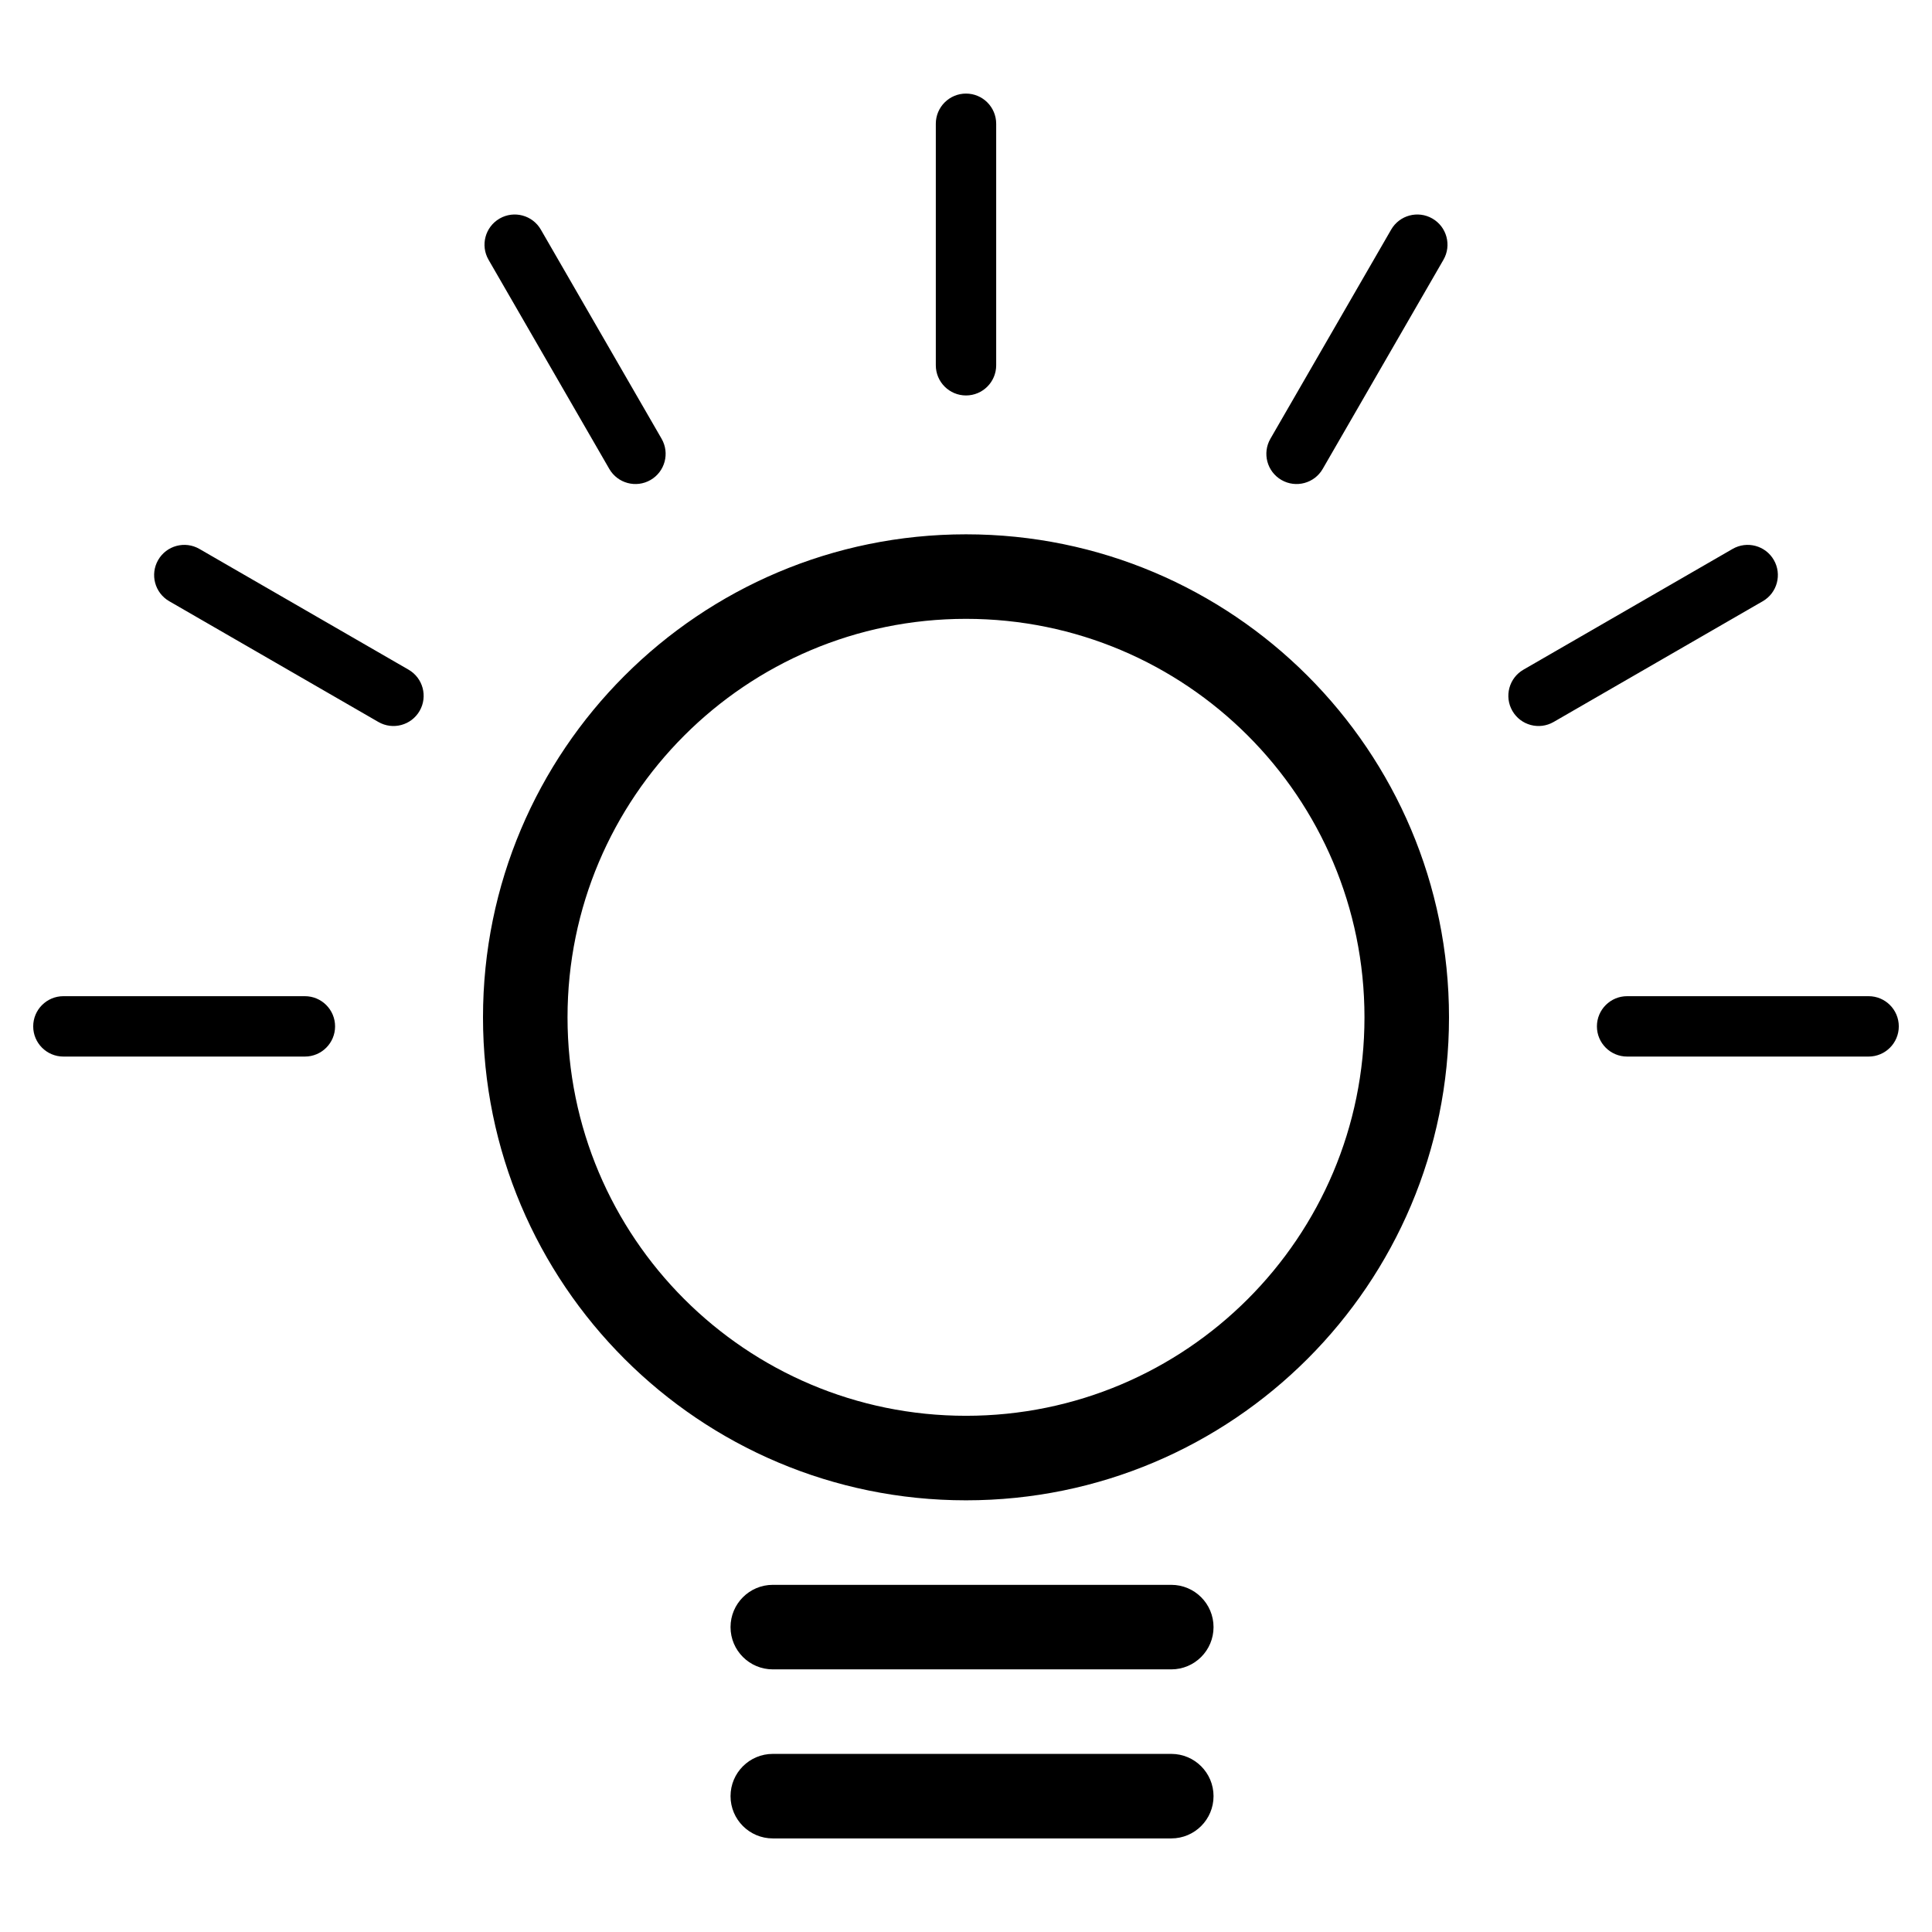
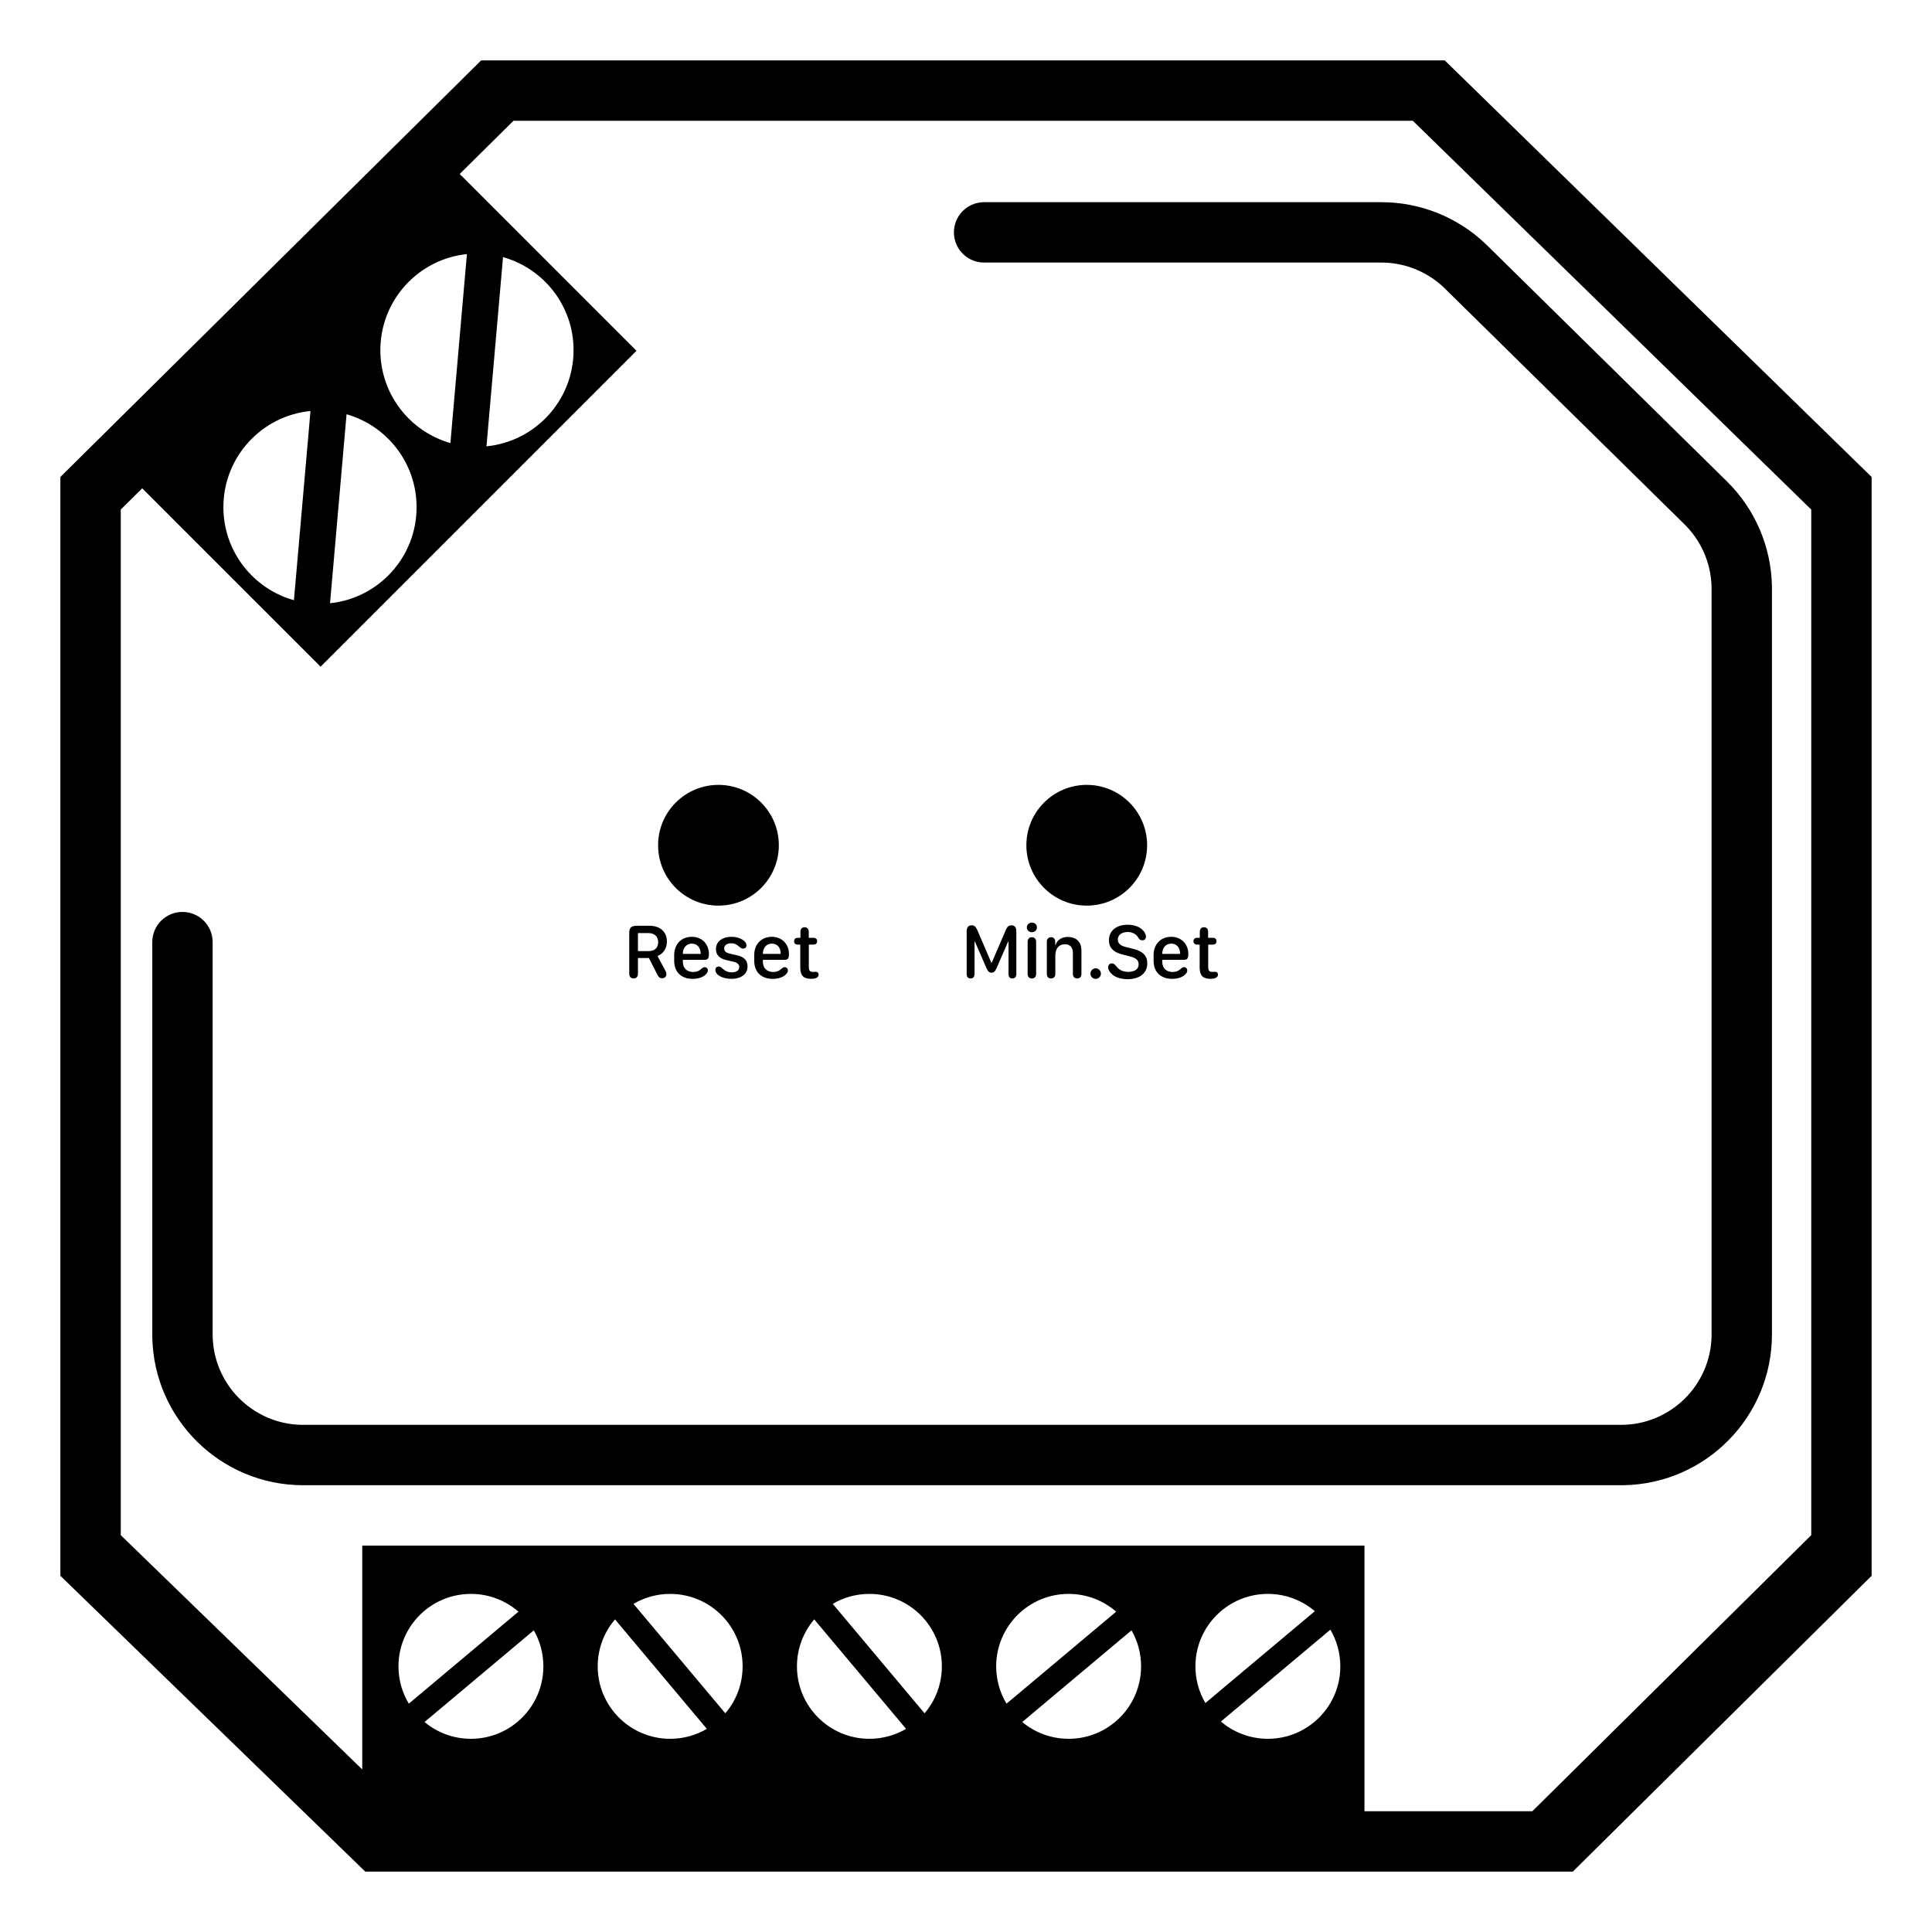
<svg xmlns="http://www.w3.org/2000/svg" width="320px" height="320px" viewBox="0 0 320 320" version="1.1">
-   <g id="images-/-light" stroke="none" stroke-width="1" fill="none" fill-rule="evenodd">
-     <path d="M194,290.5 C197.866,290.5 201,293.634 201,297.5 C201,301.366 197.866,304.5 194,304.5 L128,304.5 C124.134,304.5 121,301.366 121,297.5 C121,293.634 124.134,290.5 128,290.5 L194,290.5 Z M194,262.5 C197.866,262.5 201,265.634 201,269.5 C201,273.366 197.866,276.5 194,276.5 L128,276.5 C124.134,276.5 121,273.366 121,269.5 C121,265.634 124.134,262.5 128,262.5 L194,262.5 Z M160,88.5 C204.183,88.5 240,124.317 240,168.5 C240,212.683 204.183,248.5 160,248.5 C115.817,248.5 80,212.683 80,168.5 C80,124.317 115.817,88.5 160,88.5 Z M160,102.5 C123.549,102.5 94,132.049 94,168.5 C94,204.951 123.549,234.5 160,234.5 C196.451,234.5 226,204.951 226,168.5 C226,132.049 196.451,102.5 160,102.5 Z M309.5,165 C312.261,165 314.5,167.239 314.5,170 C314.5,172.761 312.261,175 309.5,175 L269.5,175 C266.739,175 264.5,172.761 264.5,170 C264.5,167.239 266.739,165 269.5,165 L309.5,165 Z M50.5,165 C53.261,165 55.5,167.239 55.5,170 C55.5,172.761 53.261,175 50.5,175 L10.5,175 C7.739,175 5.5,172.761 5.5,170 C5.5,167.239 7.739,165 10.5,165 L50.5,165 Z M293.801,92.75 C295.182,95.141 294.362,98.199 291.971,99.58 L257.33,119.58 C254.938,120.961 251.88,120.141 250.5,117.75 C249.119,115.359 249.938,112.301 252.33,110.92 L286.971,90.92 C289.362,89.539 292.42,90.359 293.801,92.75 Z M33.029,90.92 L67.67,110.92 C70.062,112.301 70.881,115.359 69.5,117.75 C68.12,120.141 65.062,120.961 62.67,119.58 L28.029,99.58 C25.638,98.199 24.818,95.141 26.199,92.75 C27.58,90.359 30.638,89.539 33.029,90.92 Z M237.25,36.199 C239.641,37.58 240.461,40.638 239.08,43.029 L219.08,77.67 C217.699,80.062 214.641,80.881 212.25,79.5 C209.859,78.12 209.039,75.062 210.42,72.67 L230.42,38.029 C231.801,35.638 234.859,34.818 237.25,36.199 Z M89.58,38.029 L109.58,72.67 C110.961,75.062 110.141,78.12 107.75,79.5 C105.359,80.881 102.301,80.062 100.92,77.67 L80.92,43.029 C79.539,40.638 80.359,37.58 82.75,36.199 C85.141,34.818 88.199,35.638 89.58,38.029 Z M160,15.5 C162.761,15.5 165,17.739 165,20.5 L165,60.5 C165,63.261 162.761,65.5 160,65.5 C157.239,65.5 155,63.261 155,60.5 L155,20.5 C155,17.739 157.239,15.5 160,15.5 Z" id="Combined-Shape" fill="#000000" />
+   <g id="images-/-9101SAC-HP" stroke="none" stroke-width="1" fill="none" fill-rule="evenodd">
+     <path d="M239.293,10 L310,79 L310,261 L260.505,310 L60.505,310 L10,261 L10,79 L79.697,10 L239.293,10 Z M234.007,20 L85.051,20 L76.143,28.817 L105.426,58.101 L53.101,110.426 L23.554,80.88 L20,84.4 L20,254.267 L60,293.075 L60,256 L226,256 L226,300 L253.805,300 L300,254.267 L300,84.4 L234.007,20 Z M88.414,270.034 L70.317,285.218 C72.398,286.955 75.077,288 78,288 C84.627,288 90,282.627 90,276 C90,273.828 89.423,271.791 88.414,270.034 Z M220.351,269.925 L202.221,285.138 C204.316,286.923 207.032,288 210,288 C216.627,288 222,282.627 222,276 C222,273.783 221.399,271.707 220.351,269.925 Z M187.414,270.034 L169.317,285.218 C171.398,286.955 174.077,288 177,288 C183.627,288 189,282.627 189,276 C189,273.828 188.423,271.791 187.414,270.034 Z M132,276 C132,282.627 137.373,288 144,288 C146.217,288 148.293,287.399 150.075,286.351 L134.862,268.221 C133.077,270.316 132,273.032 132,276 Z M99,276 C99,282.627 104.373,288 111,288 C113.217,288 115.293,287.399 117.075,286.351 L101.862,268.221 C100.077,270.316 99,273.032 99,276 Z M111,264 C108.783,264 106.707,264.601 104.925,265.649 L120.138,283.779 C121.923,281.684 123,278.968 123,276 C123,269.373 117.627,264 111,264 Z M144,264 C141.783,264 139.707,264.601 137.925,265.649 L153.138,283.779 C154.923,281.684 156,278.968 156,276 C156,269.373 150.627,264 144,264 Z M177,264 C170.373,264 165,269.373 165,276 C165,278.261 165.625,280.376 166.713,282.182 L184.873,266.944 C182.766,265.11 180.013,264 177,264 Z M78,264 C71.373,264 66,269.373 66,276 C66,278.261 66.625,280.376 67.713,282.182 L85.873,266.944 C83.766,265.11 81.013,264 78,264 Z M210,264 C203.373,264 198,269.373 198,276 C198,278.217 198.601,280.293 199.649,282.075 L217.779,266.862 C215.684,265.077 212.968,264 210,264 Z M228.809,33.489 C235.218,33.489 241.376,35.95 246.016,40.353 L246.345,40.671 L286.029,79.729 C290.695,84.322 293.369,90.557 293.488,97.091 L293.492,97.547 L293.492,221 C293.492,234.669 282.522,245.776 268.905,245.997 L268.492,246 L50.221,246 C36.552,246 25.445,235.03 25.224,221.413 L25.221,221 L25.221,156.043 C25.221,153.281 27.459,151.043 30.221,151.043 C32.909,151.043 35.103,153.165 35.216,155.826 L35.221,156.043 L35.221,221 C35.221,229.179 41.768,235.83 49.907,235.997 L50.221,236 L268.492,236 C276.671,236 283.322,229.453 283.489,221.314 L283.492,221 L283.492,97.547 C283.492,93.661 281.984,89.933 279.296,87.142 L279.014,86.856 L239.331,47.798 C236.618,45.129 232.996,43.593 229.202,43.494 L228.809,43.489 L163,43.489 C160.239,43.489 158,41.25 158,38.489 C158,35.8 160.122,33.607 162.783,33.493 L163,33.489 L228.809,33.489 Z M186.764,153.164 C187.742,153.164 188.611,153.443 189.17,153.951 C189.576,154.319 189.805,154.745 189.805,155.151 C189.805,155.506 189.564,155.748 189.208,155.748 C188.941,155.748 188.745,155.633 188.586,155.379 C188.243,154.745 187.602,154.37 186.79,154.37 C185.793,154.37 185.146,154.859 185.146,155.621 C185.146,156.163 185.501,156.563 186.198,156.78 L186.364,156.827 L187.729,157.169 C189.303,157.563 190.027,158.312 190.027,159.562 C190.027,161.175 188.764,162.184 186.777,162.184 C185.698,162.184 184.746,161.886 184.187,161.372 C183.762,160.984 183.54,160.584 183.54,160.216 C183.54,159.835 183.794,159.569 184.136,159.569 C184.409,159.569 184.619,159.696 184.892,160.039 C185.361,160.661 186.015,160.972 186.853,160.972 C187.951,160.972 188.599,160.515 188.599,159.721 C188.599,159.117 188.223,158.723 187.398,158.477 L187.215,158.426 L185.844,158.071 C184.397,157.715 183.673,156.935 183.673,155.729 C183.673,154.18 184.904,153.164 186.764,153.164 Z M181.478,160.388 C181.955,160.388 182.348,160.781 182.348,161.257 C182.348,161.74 181.955,162.133 181.478,162.133 C181.002,162.133 180.609,161.74 180.609,161.257 C180.609,160.781 181.002,160.388 181.478,160.388 Z M127.843,155.164 C129.5,155.164 130.674,156.357 130.674,158.007 C130.674,158.7 130.519,158.946 130.045,158.975 L129.938,158.979 L126.358,158.979 L126.358,159.296 C126.358,160.331 127.005,160.991 128.065,160.991 C128.605,160.991 129.005,160.838 129.328,160.546 C129.659,160.267 129.76,160.197 129.982,160.197 C130.287,160.197 130.496,160.419 130.496,160.743 C130.496,160.991 130.344,161.257 130.084,161.467 C129.652,161.879 128.865,162.127 127.983,162.127 C126.159,162.127 125.008,161.076 124.928,159.328 L124.923,159.131 L124.923,158.179 C124.923,156.389 126.11,155.164 127.843,155.164 Z M114.586,155.164 C116.243,155.164 117.418,156.357 117.418,158.007 C117.418,158.7 117.263,158.946 116.788,158.975 L116.681,158.979 L113.101,158.979 L113.101,159.296 C113.101,160.331 113.749,160.991 114.809,160.991 C115.348,160.991 115.748,160.838 116.072,160.546 C116.402,160.267 116.503,160.197 116.726,160.197 C117.03,160.197 117.24,160.419 117.24,160.743 C117.24,160.991 117.087,161.257 116.827,161.467 C116.396,161.879 115.608,162.127 114.726,162.127 C112.902,162.127 111.751,161.076 111.671,159.328 L111.667,159.131 L111.667,158.179 C111.667,156.389 112.854,155.164 114.586,155.164 Z M193.992,155.164 C195.649,155.164 196.823,156.357 196.823,158.007 C196.823,158.7 196.669,158.946 196.194,158.975 L196.087,158.979 L192.507,158.979 L192.507,159.296 C192.507,160.331 193.154,160.991 194.215,160.991 C194.754,160.991 195.154,160.838 195.478,160.546 C195.808,160.267 195.909,160.197 196.132,160.197 C196.436,160.197 196.646,160.419 196.646,160.743 C196.646,160.991 196.493,161.257 196.233,161.467 C195.801,161.879 195.014,162.127 194.132,162.127 C192.308,162.127 191.157,161.076 191.077,159.328 L191.072,159.131 L191.072,158.179 C191.072,156.389 192.259,155.164 193.992,155.164 Z M121.18,155.164 C121.834,155.164 122.443,155.316 122.919,155.602 C123.37,155.862 123.636,156.23 123.636,156.592 C123.636,156.916 123.414,157.119 123.078,157.119 C122.881,157.119 122.741,157.055 122.449,156.808 C121.986,156.389 121.618,156.236 121.11,156.236 C120.386,156.236 119.948,156.573 119.948,157.106 C119.948,157.502 120.188,157.753 120.708,157.905 L120.856,157.944 L122.075,158.223 C123.262,158.496 123.814,159.08 123.814,160.058 C123.814,161.333 122.792,162.127 121.123,162.127 C120.418,162.127 119.758,161.975 119.263,161.702 C118.768,161.429 118.488,161.054 118.488,160.648 C118.488,160.305 118.711,160.083 119.053,160.083 C119.25,160.083 119.403,160.172 119.663,160.419 C120.113,160.845 120.59,161.048 121.199,161.048 C121.967,161.048 122.443,160.718 122.443,160.178 C122.443,159.788 122.176,159.489 121.667,159.339 L121.523,159.302 L120.367,159.036 C119.155,158.763 118.584,158.166 118.584,157.201 C118.584,155.97 119.599,155.164 121.18,155.164 Z M133.262,153.583 C133.664,153.583 133.91,153.818 133.949,154.228 L133.954,154.345 L133.954,155.329 L134.728,155.329 C135.122,155.329 135.344,155.538 135.344,155.894 C135.344,156.208 135.159,156.414 134.84,156.452 L134.728,156.458 L133.967,156.458 L133.967,160.115 C133.967,160.775 134.132,160.978 134.69,160.978 C134.868,160.978 134.989,160.959 135.128,160.959 C135.395,160.959 135.585,161.137 135.585,161.416 C135.585,161.632 135.484,161.816 135.274,161.937 C135.065,162.057 134.76,162.121 134.348,162.121 C133.133,162.121 132.598,161.639 132.554,160.391 L132.551,160.216 L132.551,156.458 L132.145,156.458 C131.758,156.458 131.523,156.243 131.523,155.894 C131.523,155.574 131.708,155.372 132.032,155.335 L132.145,155.329 L132.577,155.329 L132.577,154.345 C132.577,153.862 132.824,153.583 133.262,153.583 Z M199.411,153.583 C199.813,153.583 200.06,153.818 200.098,154.228 L200.103,154.345 L200.103,155.329 L200.878,155.329 C201.271,155.329 201.493,155.538 201.493,155.894 C201.493,156.208 201.308,156.414 200.989,156.452 L200.878,156.458 L200.116,156.458 L200.116,160.115 C200.116,160.775 200.281,160.978 200.84,160.978 C201.017,160.978 201.138,160.959 201.278,160.959 C201.544,160.959 201.735,161.137 201.735,161.416 C201.735,161.632 201.633,161.816 201.424,161.937 C201.214,162.057 200.909,162.121 200.497,162.121 C199.283,162.121 198.748,161.639 198.704,160.391 L198.701,160.216 L198.701,156.458 L198.294,156.458 C197.907,156.458 197.672,156.243 197.672,155.894 C197.672,155.574 197.857,155.372 198.181,155.335 L198.294,155.329 L198.726,155.329 L198.726,154.345 C198.726,153.862 198.973,153.583 199.411,153.583 Z M176.859,155.189 C178.234,155.189 179.049,155.953 179.115,157.29 L179.119,157.468 L179.119,161.289 C179.119,161.784 178.859,162.063 178.414,162.063 C178.001,162.063 177.748,161.823 177.709,161.402 L177.703,161.283 L177.703,157.861 C177.703,156.916 177.234,156.395 176.383,156.395 C175.463,156.395 174.862,157.027 174.801,158.082 L174.796,158.261 L174.796,161.283 C174.796,161.778 174.536,162.063 174.092,162.063 C173.678,162.063 173.431,161.823 173.392,161.402 L173.387,161.283 L173.387,155.995 C173.387,155.519 173.654,155.233 174.085,155.233 C174.472,155.233 174.712,155.448 174.762,155.836 L174.771,155.957 L174.771,156.497 L174.841,156.497 C175.114,155.678 175.856,155.189 176.859,155.189 Z M167.525,153.259 C168,153.259 168.291,153.546 168.333,154.054 L168.338,154.186 L168.338,161.295 C168.338,161.797 168.109,162.063 167.678,162.063 C167.294,162.063 167.08,161.845 167.048,161.417 L167.043,161.295 L167.043,155.97 L166.973,155.97 L165.056,160.369 C164.802,160.927 164.593,161.111 164.231,161.111 C163.896,161.111 163.688,160.954 163.466,160.51 L163.399,160.369 L161.482,155.97 L161.413,155.97 L161.413,161.295 C161.413,161.797 161.184,162.063 160.759,162.063 C160.369,162.063 160.15,161.845 160.116,161.417 L160.111,161.295 L160.111,154.186 C160.111,153.602 160.422,153.259 160.937,153.259 C161.341,153.259 161.567,153.422 161.829,153.956 L161.895,154.097 L164.206,159.474 L164.256,159.474 L166.567,154.091 C166.853,153.443 167.075,153.259 167.525,153.259 Z M107.568,153.335 C109.351,153.335 110.462,154.345 110.462,155.957 C110.462,157.003 109.945,157.857 109.074,158.271 L108.907,158.344 L110.253,160.87 C110.335,161.016 110.38,161.213 110.38,161.372 C110.38,161.759 110.075,162.032 109.675,162.032 C109.338,162.032 109.14,161.898 108.928,161.524 L108.856,161.391 L107.479,158.674 L105.664,158.674 L105.664,161.276 C105.664,161.771 105.397,162.063 104.946,162.063 C104.527,162.063 104.268,161.818 104.228,161.396 L104.223,161.276 L104.223,154.491 C104.223,153.735 104.535,153.381 105.254,153.34 L105.403,153.335 L107.568,153.335 Z M170.913,155.233 C171.303,155.233 171.57,155.457 171.612,155.891 L171.618,156.014 L171.618,161.283 C171.618,161.803 171.339,162.063 170.913,162.063 C170.523,162.063 170.256,161.839 170.214,161.406 L170.209,161.283 L170.209,156.014 C170.209,155.494 170.494,155.233 170.913,155.233 Z M194.011,156.293 C193.154,156.293 192.574,156.899 192.512,157.811 L192.507,157.976 L192.507,157.995 L195.459,157.995 L195.459,157.976 C195.459,156.954 194.894,156.293 194.011,156.293 Z M127.862,156.293 C127.005,156.293 126.425,156.899 126.363,157.811 L126.358,157.976 L126.358,157.995 L129.309,157.995 L129.309,157.976 C129.309,156.954 128.744,156.293 127.862,156.293 Z M114.606,156.293 C113.748,156.293 113.168,156.899 113.107,157.811 L113.101,157.976 L113.101,157.995 L116.053,157.995 L116.053,157.976 C116.053,156.954 115.488,156.293 114.606,156.293 Z M107.377,154.548 L105.664,154.548 L105.664,157.538 L107.346,157.538 C108.418,157.538 109.015,157.017 109.015,156.059 C109.015,155.1 108.406,154.548 107.377,154.548 Z M170.907,152.815 C171.396,152.815 171.751,153.145 171.751,153.602 C171.751,154.065 171.396,154.402 170.907,154.402 C170.437,154.402 170.075,154.065 170.075,153.602 C170.075,153.145 170.437,152.815 170.907,152.815 Z M119,130 C124.523,130 129,134.477 129,140 C129,145.523 124.523,150 119,150 C113.477,150 109,145.523 109,140 C109,134.477 113.477,130 119,130 Z M180,130 C185.523,130 190,134.477 190,140 C190,145.523 185.523,150 180,150 C174.477,150 170,145.523 170,140 C170,134.477 174.477,130 180,130 Z M57.401,68.613 L54.664,99.915 C62.718,99.082 69,92.275 69,84 C69,76.69 64.097,70.524 57.401,68.613 Z M51.426,68.076 C43.328,68.867 37,75.695 37,84 C37,91.341 41.944,97.528 48.684,99.411 L51.426,68.076 Z M83.316,42.589 L80.574,73.924 C88.672,73.133 95,66.305 95,58 C95,50.659 90.056,44.472 83.316,42.589 Z M77.336,42.085 C69.282,42.918 63,49.725 63,58 C63,65.31 67.903,71.476 74.599,73.387 L77.336,42.085 Z" id="Combined-Shape" fill="#000000" fill-rule="nonzero" />
  </g>
</svg>
